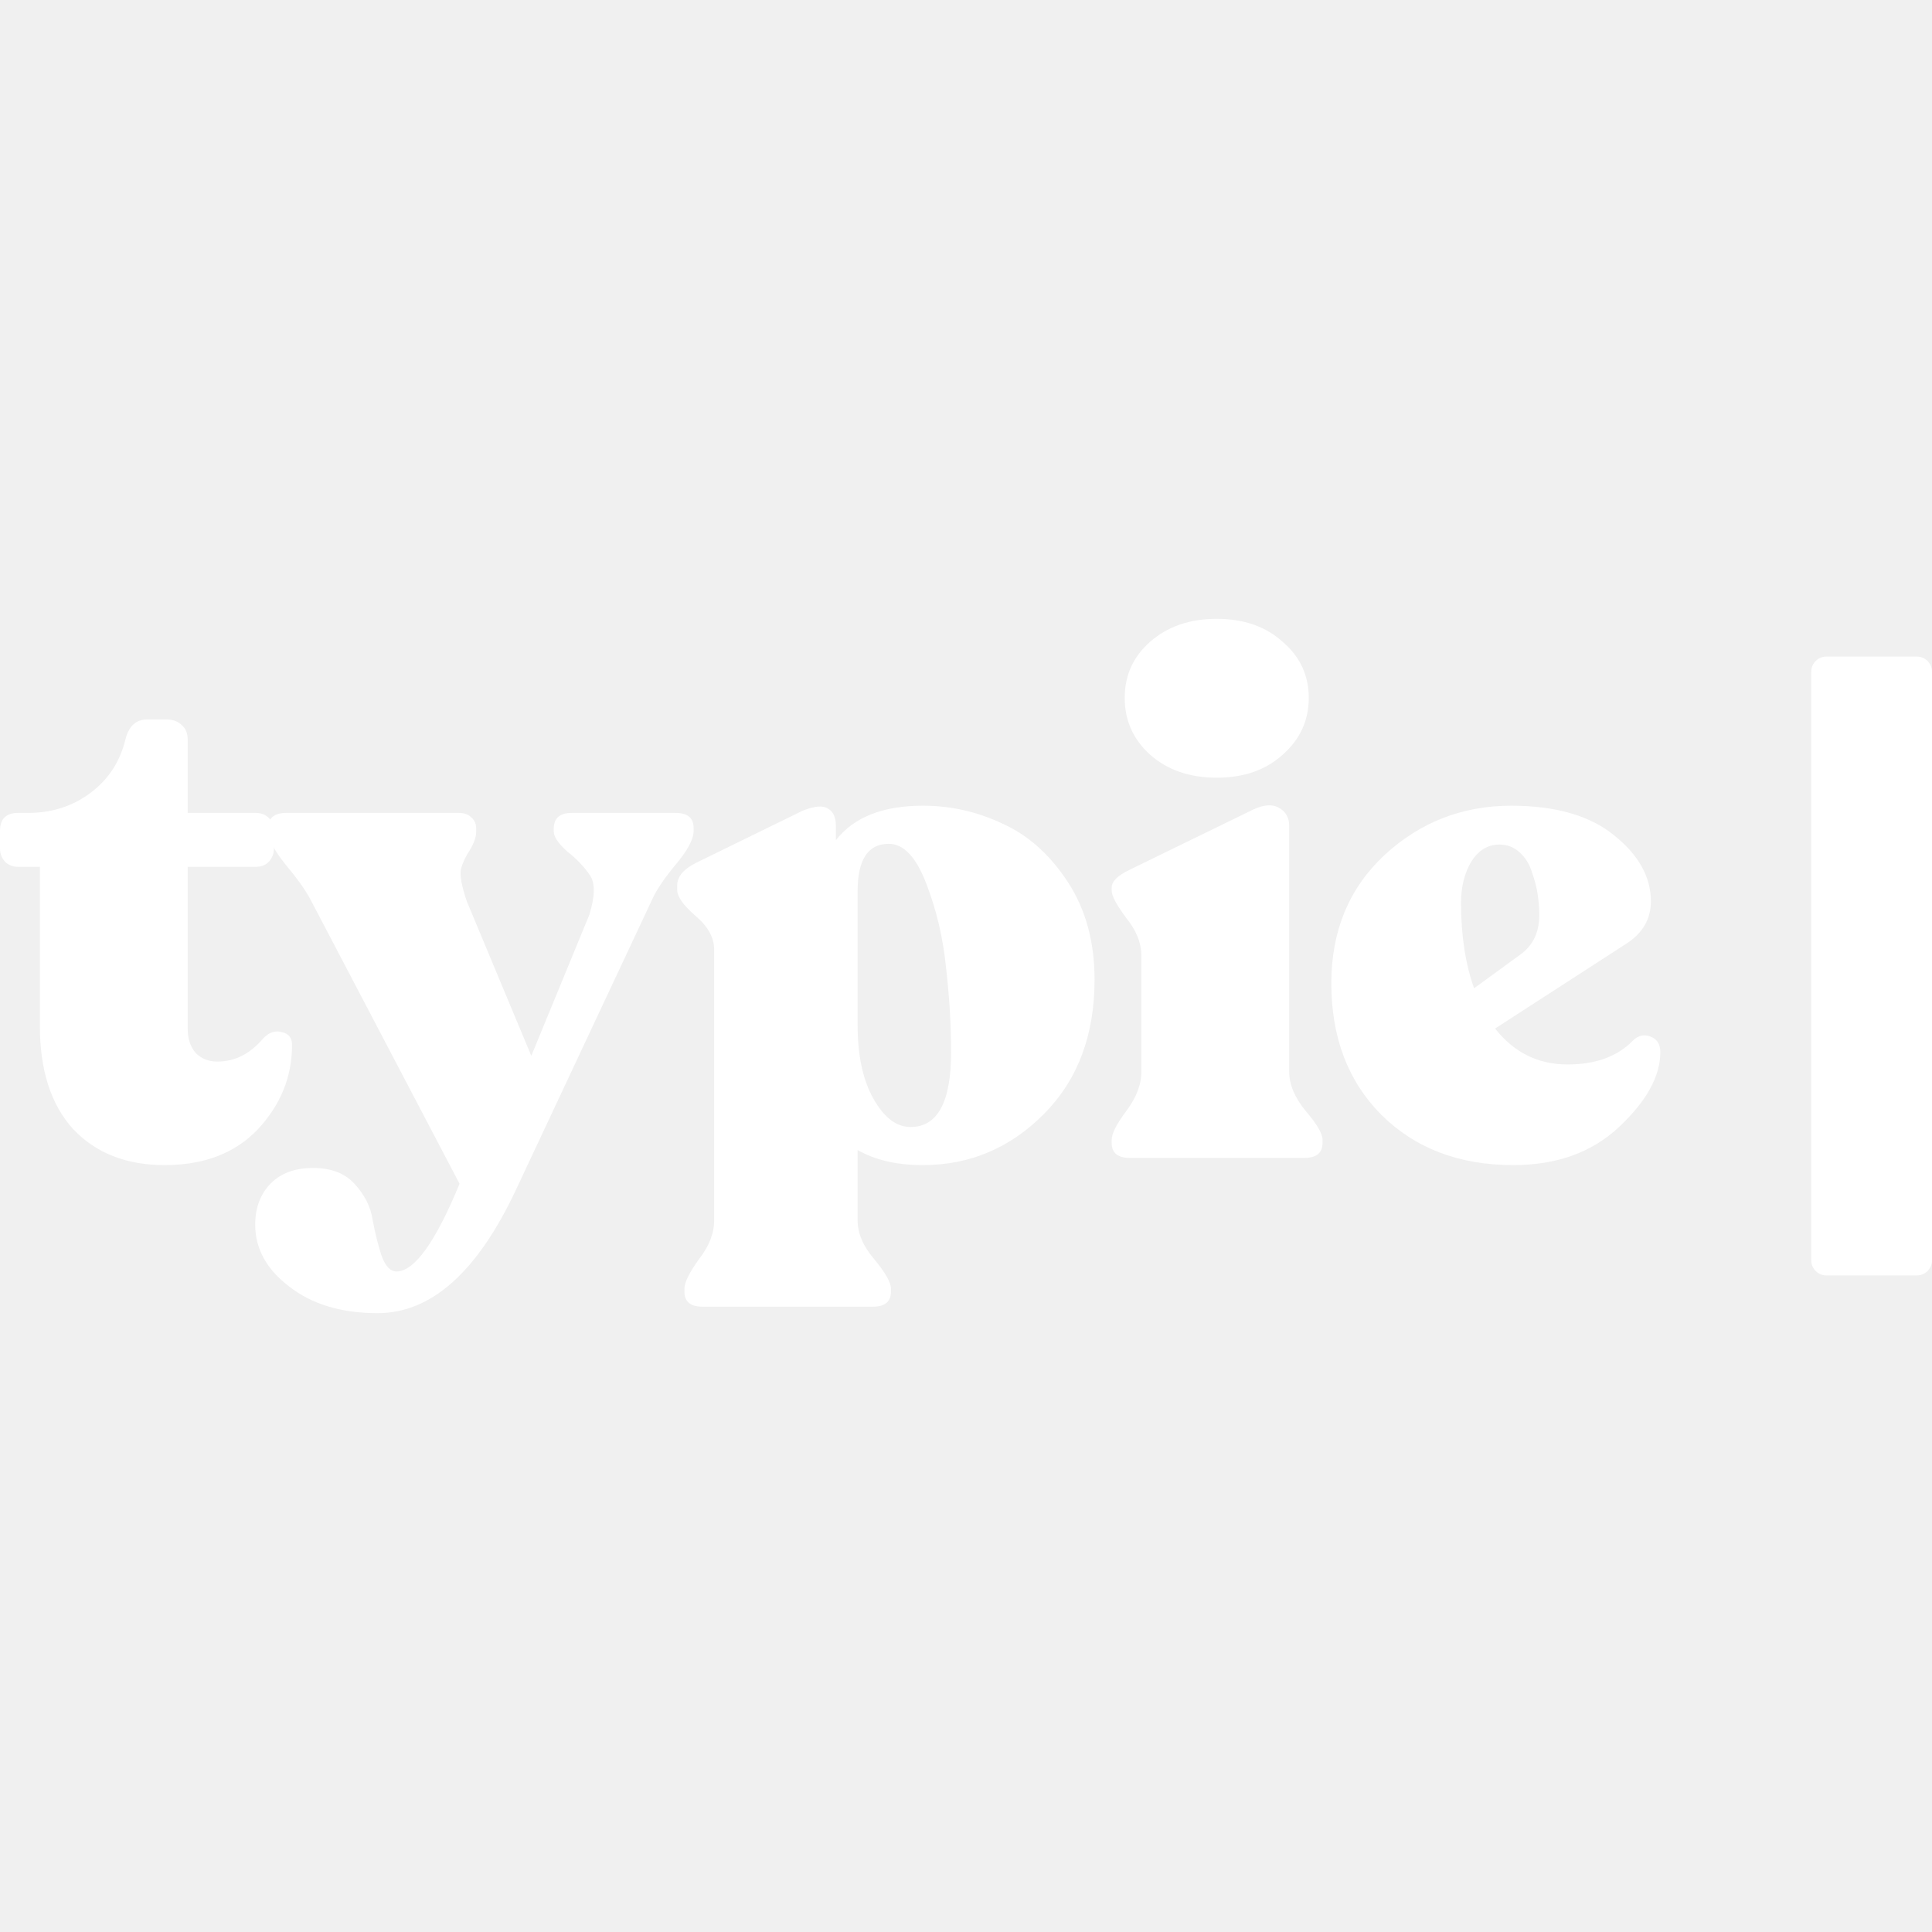
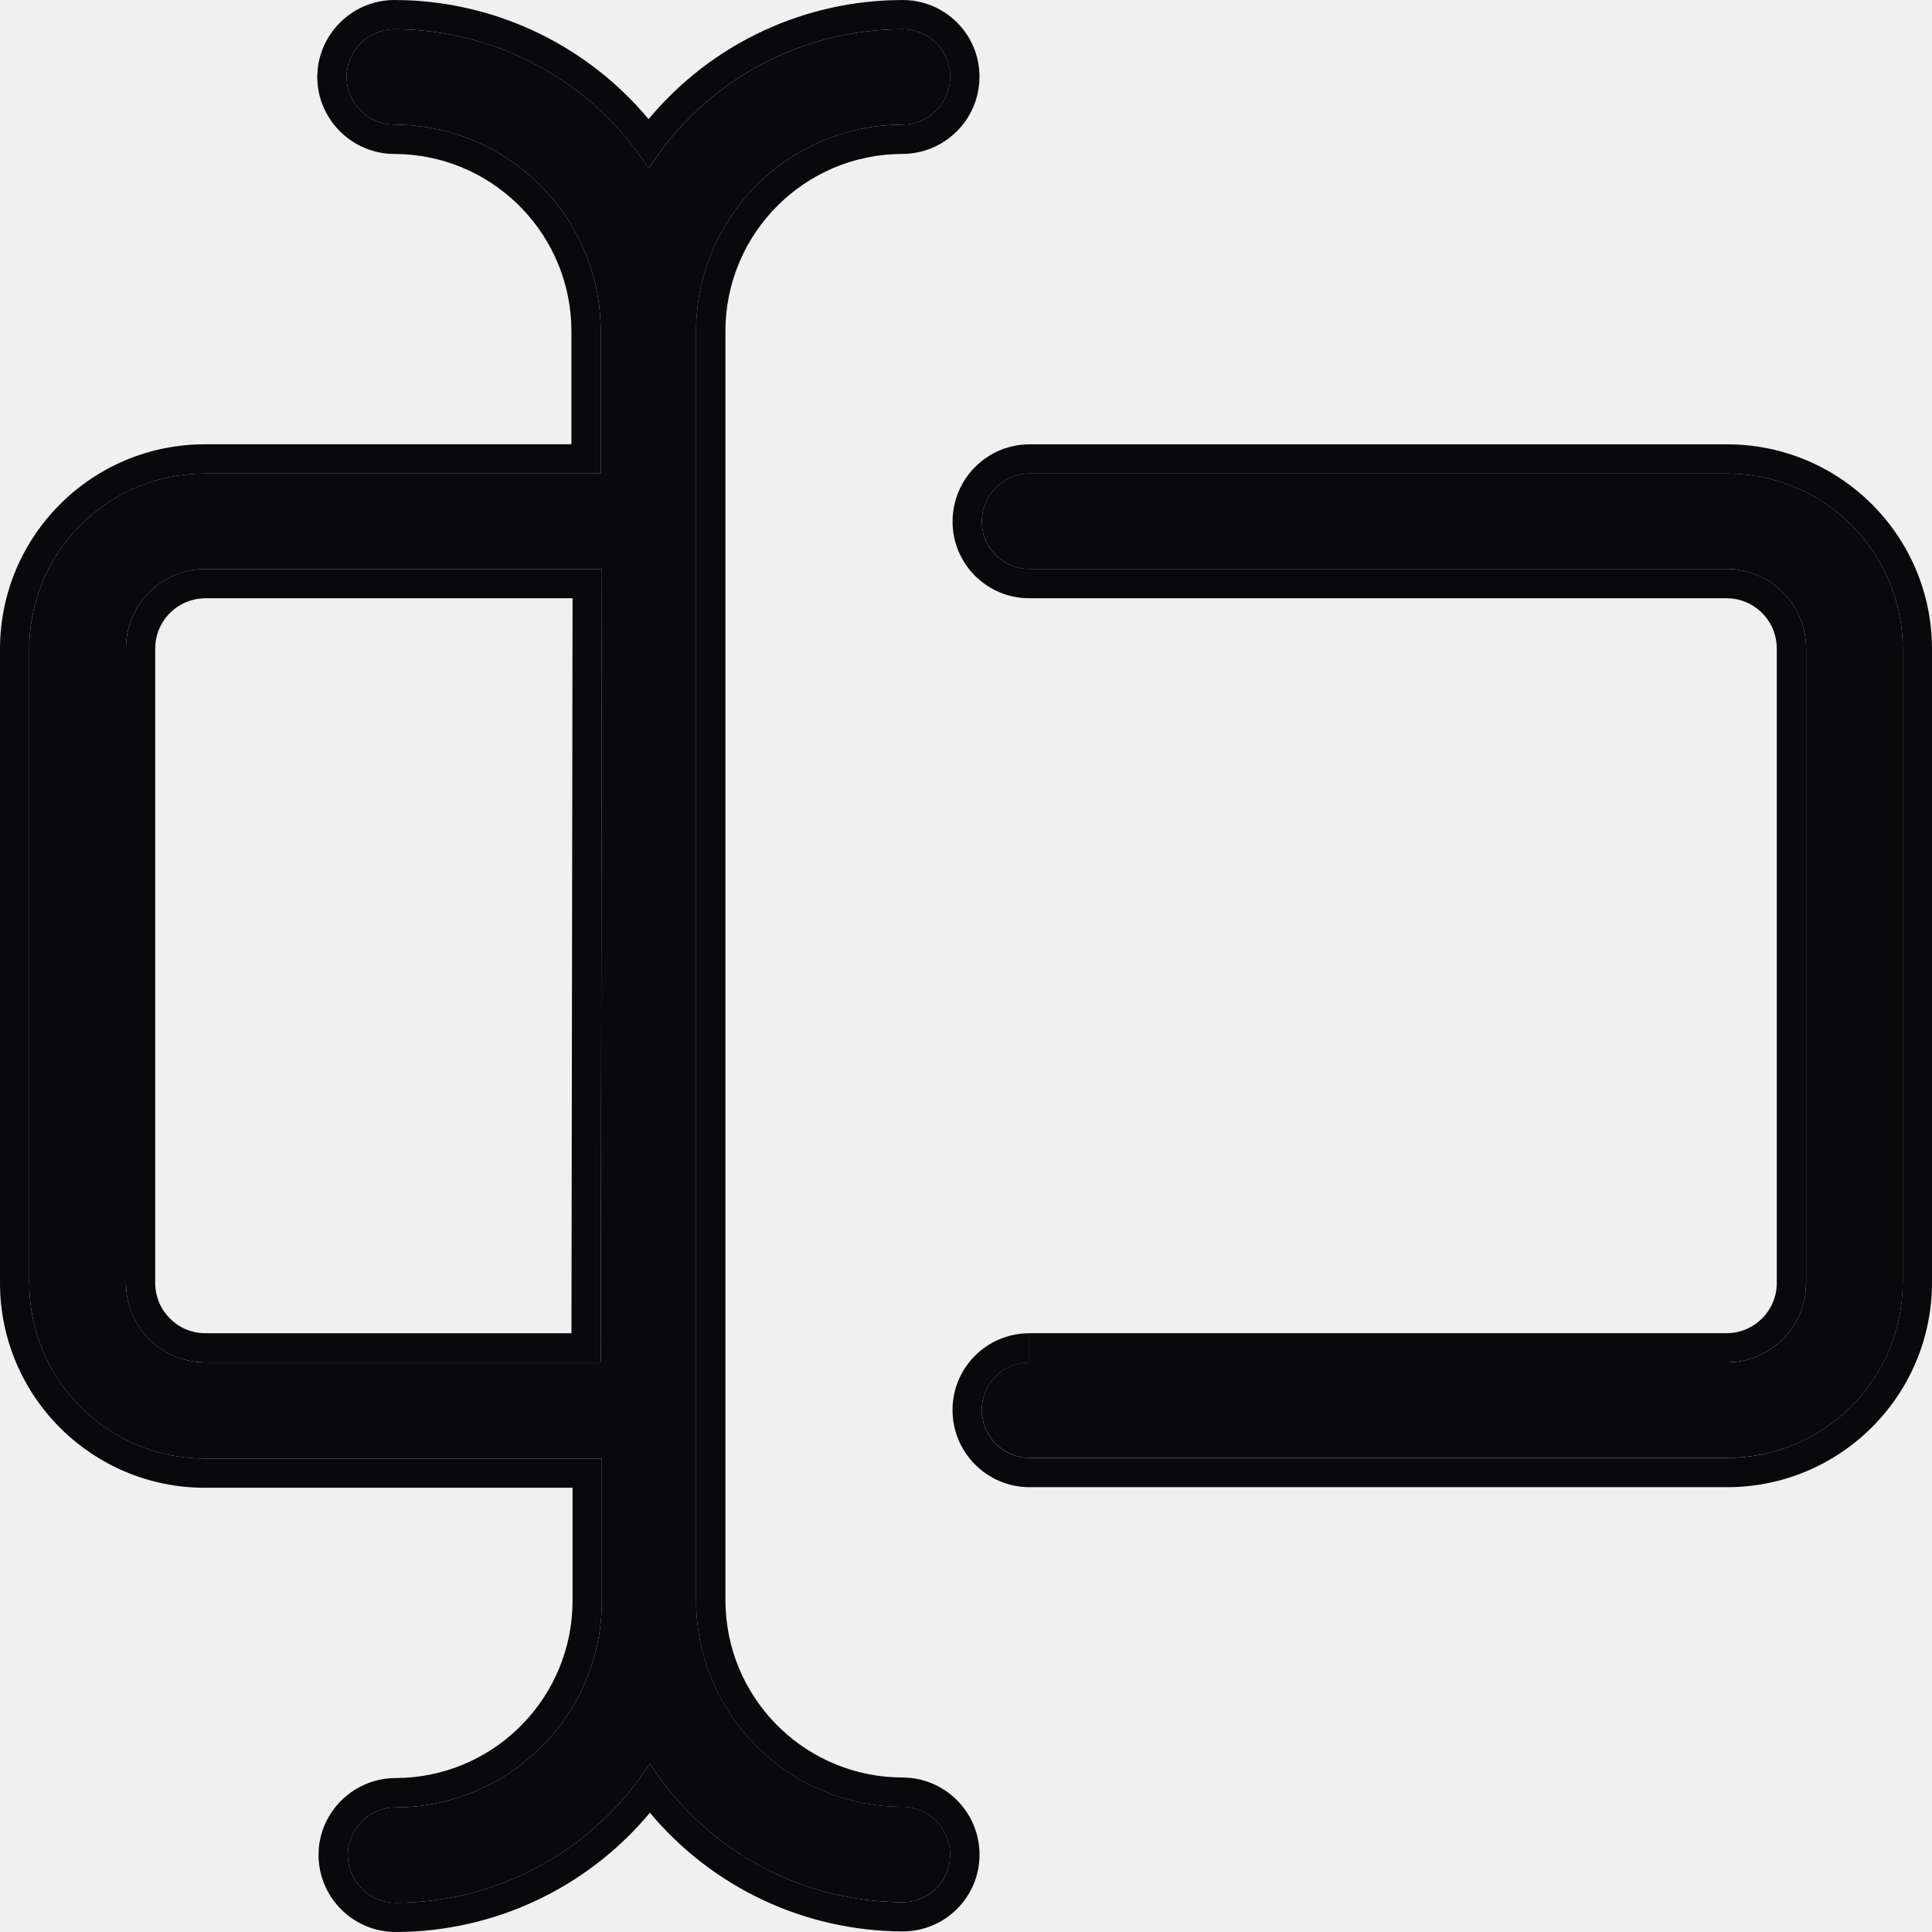
- <svg xmlns="http://www.w3.org/2000/svg" width="512" height="512" viewBox="0 0 512 512" fill="none">
-   <path d="M484 338.001C481.791 338.001 480 336.21 480 334.001V178C480 175.791 481.791 174 484 174H508C510.209 174 512 175.791 512 178V334.001C512 336.21 510.209 338.001 508 338.001H484Z" fill="white" />
-   <path d="M432.51 276.001C433.919 274.477 435.519 274.033 437.311 274.668C439.104 275.303 440 276.7 440 278.858C440 285.208 436.351 291.811 429.054 298.668C421.884 305.398 412.538 308.763 401.016 308.763C386.677 308.763 375.027 304.319 366.065 295.43C357.231 286.541 352.814 274.922 352.814 260.572C352.814 246.731 357.487 235.429 366.833 226.667C376.307 217.905 387.509 213.524 400.44 213.524C412.218 213.524 421.308 216.128 427.709 221.334C434.239 226.54 437.503 232.382 437.503 238.858C437.503 243.556 435.327 247.302 430.974 250.096L396.215 272.573C401.208 278.922 407.609 282.096 415.419 282.096C422.716 282.096 428.413 280.065 432.51 276.001ZM397.367 223.81C394.295 223.81 391.798 225.334 389.878 228.382C388.085 231.429 387.189 235.048 387.189 239.239C387.189 247.874 388.341 255.43 390.646 261.906L402.936 252.953C406.265 250.541 407.929 247.048 407.929 242.477C407.929 240.826 407.801 239.112 407.545 237.334C407.289 235.429 406.777 233.398 406.009 231.239C405.369 229.08 404.281 227.302 402.744 225.905C401.208 224.509 399.416 223.81 397.367 223.81Z" fill="white" />
-   <path d="M339.924 200C335.443 204.064 329.618 206.096 322.448 206.096C315.279 206.096 309.39 204.064 304.781 200C300.3 195.937 298.059 190.921 298.059 184.953C298.059 178.984 300.3 174.032 304.781 170.095C309.39 166.032 315.279 164 322.448 164C329.618 164 335.443 166.032 339.924 170.095C344.533 174.032 346.837 178.984 346.837 184.953C346.837 190.921 344.533 195.937 339.924 200ZM299.403 306.858C296.203 306.858 294.603 305.525 294.603 302.858V302.096C294.603 300.446 295.883 297.906 298.443 294.477C301.132 290.922 302.476 287.43 302.476 284.001V253.334C302.476 249.905 301.132 246.54 298.443 243.239C295.883 239.81 294.603 237.397 294.603 236.001V235.239C294.603 233.588 296.203 232.001 299.403 230.477L332.242 214.477C335.059 213.207 337.299 213.08 338.963 214.096C340.756 215.112 341.652 216.699 341.652 218.858V284.001C341.652 287.43 343.124 290.922 346.069 294.477C349.014 297.906 350.486 300.446 350.486 302.096V302.858C350.486 305.525 348.885 306.858 345.685 306.858H299.403Z" fill="white" />
-   <path d="M244.56 213.524C251.986 213.524 259.027 215.112 265.685 218.286C272.47 221.334 278.231 226.477 282.968 233.715C287.705 240.953 290.074 249.588 290.074 259.62C290.074 274.35 285.593 286.223 276.631 295.239C267.669 304.255 256.979 308.763 244.56 308.763C237.647 308.763 231.886 307.43 227.277 304.763V323.43C227.277 326.859 228.749 330.287 231.694 333.716C234.638 337.271 236.111 339.875 236.111 341.525V342.287C236.111 344.954 234.51 346.287 231.31 346.287H186.181C182.98 346.287 181.38 344.954 181.38 342.287V341.525C181.38 339.875 182.66 337.271 185.22 333.716C187.909 330.287 189.253 326.859 189.253 323.43V251.62C189.253 248.445 187.589 245.461 184.26 242.668C181.06 239.874 179.459 237.588 179.459 235.81V234.667C179.459 232.382 181.06 230.413 184.26 228.763L212.682 214.858C215.883 213.588 218.123 213.397 219.403 214.286C220.812 215.048 221.516 216.572 221.516 218.858V222.667C226.253 216.572 233.934 213.524 244.56 213.524ZM241.296 298.668C248.465 298.668 252.05 292.065 252.05 278.858C252.05 271.62 251.602 264.128 250.706 256.382C249.937 248.636 248.209 241.271 245.521 234.286C242.832 227.175 239.503 223.62 235.535 223.62C230.029 223.62 227.277 227.81 227.277 236.191V271.62C227.277 279.747 228.685 286.287 231.502 291.239C234.318 296.192 237.583 298.668 241.296 298.668Z" fill="white" />
-   <path d="M179.014 215.428C182.215 215.428 183.815 216.761 183.815 219.428V220.19C183.815 222.348 182.279 225.269 179.206 228.952C176.134 232.634 174.021 235.745 172.869 238.285L136.766 315.238C126.524 337.08 114.297 348 100.086 348C90.484 348 82.675 345.651 76.658 340.953C70.64 336.381 67.632 330.921 67.632 324.572C67.632 320 69.04 316.317 71.857 313.524C74.545 310.857 78.258 309.524 82.995 309.524C87.732 309.524 91.381 310.921 93.941 313.714C96.63 316.635 98.23 319.81 98.742 323.238C99.382 326.667 100.15 329.778 101.047 332.572C102.071 335.492 103.415 336.953 105.079 336.953C109.816 336.953 115.385 329.206 121.787 313.714L82.227 238.285C80.947 235.872 78.77 232.825 75.698 229.142C72.625 225.333 71.088 222.348 71.088 220.19V219.428C71.088 216.761 72.689 215.428 75.889 215.428H121.595C123.003 215.428 124.091 215.809 124.859 216.571C125.756 217.333 126.204 218.348 126.204 219.618V220.38C126.204 221.777 125.628 223.428 124.475 225.333C123.323 227.11 122.555 228.761 122.171 230.285C121.787 231.809 122.299 234.666 123.707 238.856L140.799 279.809L156.162 242.476C157.698 237.523 157.762 234.031 156.354 231.999C154.945 229.841 152.961 227.745 150.401 225.714C147.968 223.555 146.752 221.777 146.752 220.38V219.618C146.752 216.825 148.352 215.428 151.553 215.428H179.014Z" fill="white" />
-   <path d="M43.593 308.763C33.479 308.763 25.413 305.589 19.396 299.239C13.507 292.763 10.562 283.62 10.562 271.811V229.715H4.801C3.393 229.715 2.24 229.27 1.344 228.382C0.448 227.366 0 226.223 0 224.953V220.191C0 217.016 1.6 215.429 4.801 215.429H7.49C13.763 215.429 19.268 213.651 24.005 210.096C28.742 206.54 31.814 201.842 33.223 196C34.119 192.445 36.039 190.667 38.984 190.667H44.169C45.833 190.667 47.178 191.175 48.202 192.191C49.226 193.08 49.738 194.35 49.738 196V215.429H67.79C69.198 215.429 70.35 215.874 71.246 216.762C72.143 217.651 72.591 218.794 72.591 220.191V224.953C72.591 226.223 72.143 227.366 71.246 228.382C70.35 229.27 69.198 229.715 67.79 229.715H49.738V272.572C49.738 275.239 50.442 277.398 51.85 279.049C53.387 280.573 55.307 281.334 57.612 281.334C62.221 281.334 66.253 279.303 69.71 275.239C71.246 273.588 72.911 273.017 74.703 273.525C76.495 273.906 77.392 275.049 77.392 276.953C77.392 285.334 74.383 292.763 68.366 299.239C62.349 305.589 54.091 308.763 43.593 308.763Z" fill="white" />
+ <svg xmlns="http://www.w3.org/2000/svg" fill="none" viewBox="0 0 48 48">
+   <g fill="#09090B">
+     <path d="M42.908 11.765H25.571c-.652.006-1.178.538-1.178 1.192 0 .65.528 1.178 1.178 1.178h17.337c1.088.008 1.964.889 1.964 1.977v15.761c0 1.088-.875 1.969-1.964 1.977H25.571c-.65 0-1.178.527-1.178 1.178 0 .654.526 1.186 1.178 1.192h17.337c2.412 0 4.365-1.953 4.365-4.362V16.113c-.008-2.405-1.96-4.347-4.365-4.347Z" />
+     <path d="M47.273 31.859V16.113c-.008-2.33-1.84-4.225-4.141-4.341l-.224-.006 0-.727c2.805 0 5.082 2.266 5.092 5.072v15.749c0 2.811-2.279 5.089-5.092 5.089H25.564c-1.053-.01-1.899-.868-1.899-1.919 0-1.052.854-1.905 1.905-1.905l0.0.728-.12.006c-.594.06-1.058.562-1.058 1.171l.006.121c.056.558.496 1.002 1.052 1.063l.12.007h17.337c2.336-0 4.242-1.833 4.359-4.137l.006-.224Zm-3.129.014V16.113a1.249 1.249 0 0 0-1.114-1.243l-.128-.007H25.571c-1.052 0-1.905-.853-1.905-1.905 0-1.052.846-1.91 1.899-1.919h17.344l-0.0.727H25.571c-.652.006-1.178.538-1.178 1.192l.006.12c.056.554.498.995 1.052 1.051l.12.006h17.337c1.088.008 1.964.889 1.964 1.977v15.761l-.01.201c-.093.927-.826 1.664-1.753 1.764l-.201.012H25.571l-0-.728h17.331a1.248 1.248 0 0 0 1.242-1.25ZM22.429 3.097c.652-.008 1.178-.538 1.178-1.192 0-.65-.528-1.178-1.178-1.178a7.474 7.474 0 0 0-6.312 3.462C14.739 2.036 12.36.731 9.805.727c-.654 0-1.186.525-1.194 1.178 0 .658.536 1.192 1.194 1.192 2.823.008 5.112 2.296 5.12 5.118v3.55H5.092c-2.412 0-4.365 1.953-4.365 4.362v15.747c0 2.409 1.954 4.364 4.365 4.364h9.861v3.548c-.008 2.822-2.295 5.11-5.12 5.118-.659 0-1.192.534-1.192 1.192.008.652.538 1.178 1.192 1.178a7.506 7.506 0 0 0 6.312-3.462c1.37 2.143 3.739 3.441 6.284 3.447.65 0 1.178-.528 1.178-1.178 0-.654-.526-1.184-1.178-1.192-2.831 0-5.126-2.29-5.134-5.118V8.215c.008-2.828 2.303-5.118 5.134-5.118Zm-7.505 30.754H5.093c-1.088-.008-1.964-.889-1.964-1.977V16.113c0-1.088.875-1.969 1.964-1.977h9.861l-.029 19.716Z" />
+     <path d="M0 31.873V16.127c0-2.811 2.279-5.089 5.092-5.089l0.0.727-.225.006c-2.307.117-4.14 2.022-4.14 4.356v15.747l.006.224c.113 2.231 1.902 4.02 4.134 4.134l.225.006h9.861v3.548c-.008 2.822-2.295 5.11-5.12 5.118l-.122.006c-.601.061-1.07.569-1.07 1.186.008.612.474 1.112 1.071 1.172l.121.006a7.506 7.506 0 0 0 6.312-3.462c1.328 2.076 3.592 3.359 6.045 3.443l.238.005c.61 0 1.112-.464 1.172-1.058l.006-.12c0-.654-.526-1.184-1.178-1.192-2.831 0-5.126-2.29-5.134-5.118V8.215c.008-2.74 2.162-4.974 4.87-5.111l.264-.007c.612-.008 1.112-.473 1.172-1.071l.006-.121c0-.61-.464-1.112-1.057-1.172l-.121-.006a7.474 7.474 0 0 0-6.312 3.462C14.739 2.036 12.36.731 9.805.727c-.654 0-1.186.525-1.194 1.178l.006.121c.061.601.571 1.071 1.188 1.071 2.823.008 5.112 2.296 5.12 5.118v3.55H5.092l-0-.727h9.105V8.218l-.007-.226c-.124-2.317-2.041-4.16-4.387-4.167-1.058-.001-1.92-.858-1.921-1.919v-.009l.012-.194C8.004.743 8.819 0 9.805 0l.263.005c2.355.079 4.551 1.163 6.046 2.955A8.202 8.202 0 0 1 22.429.001c1.052 0 1.906.852 1.906 1.904-0 1.054-.848 1.906-1.897 1.919h-.009c-2.43 0-4.399 1.966-4.406 4.393V39.768l.007.226c.124 2.322 2.046 4.167 4.4 4.167h.009l.194.012c.958.108 1.703.919 1.703 1.907 0 1.052-.854 1.905-1.906 1.905a8.212 8.212 0 0 1-6.283-2.948A8.234 8.234 0 0 1 9.834 48c-1.054-0-1.907-.847-1.921-1.896v-.009l.009-.196c.098-.967.915-1.722 1.908-1.724l.225-.006c2.319-.124 4.161-2.039 4.17-4.385v-2.821H5.092C2.279 36.964 0 34.683 0 31.873Zm14.925 1.978H5.093l-.202-.012c-.927-.1-1.659-.837-1.752-1.764l-.01-.201V16.113c0-1.088.875-1.969 1.964-1.977h9.861l-.029 19.716ZM3.856 31.874c0.0.688.553 1.245 1.242 1.25h9.1l.027-18.261H5.098l-.127.008c-.628.068-1.115.598-1.115 1.242v15.761Z" />
+   </g>
</svg>
